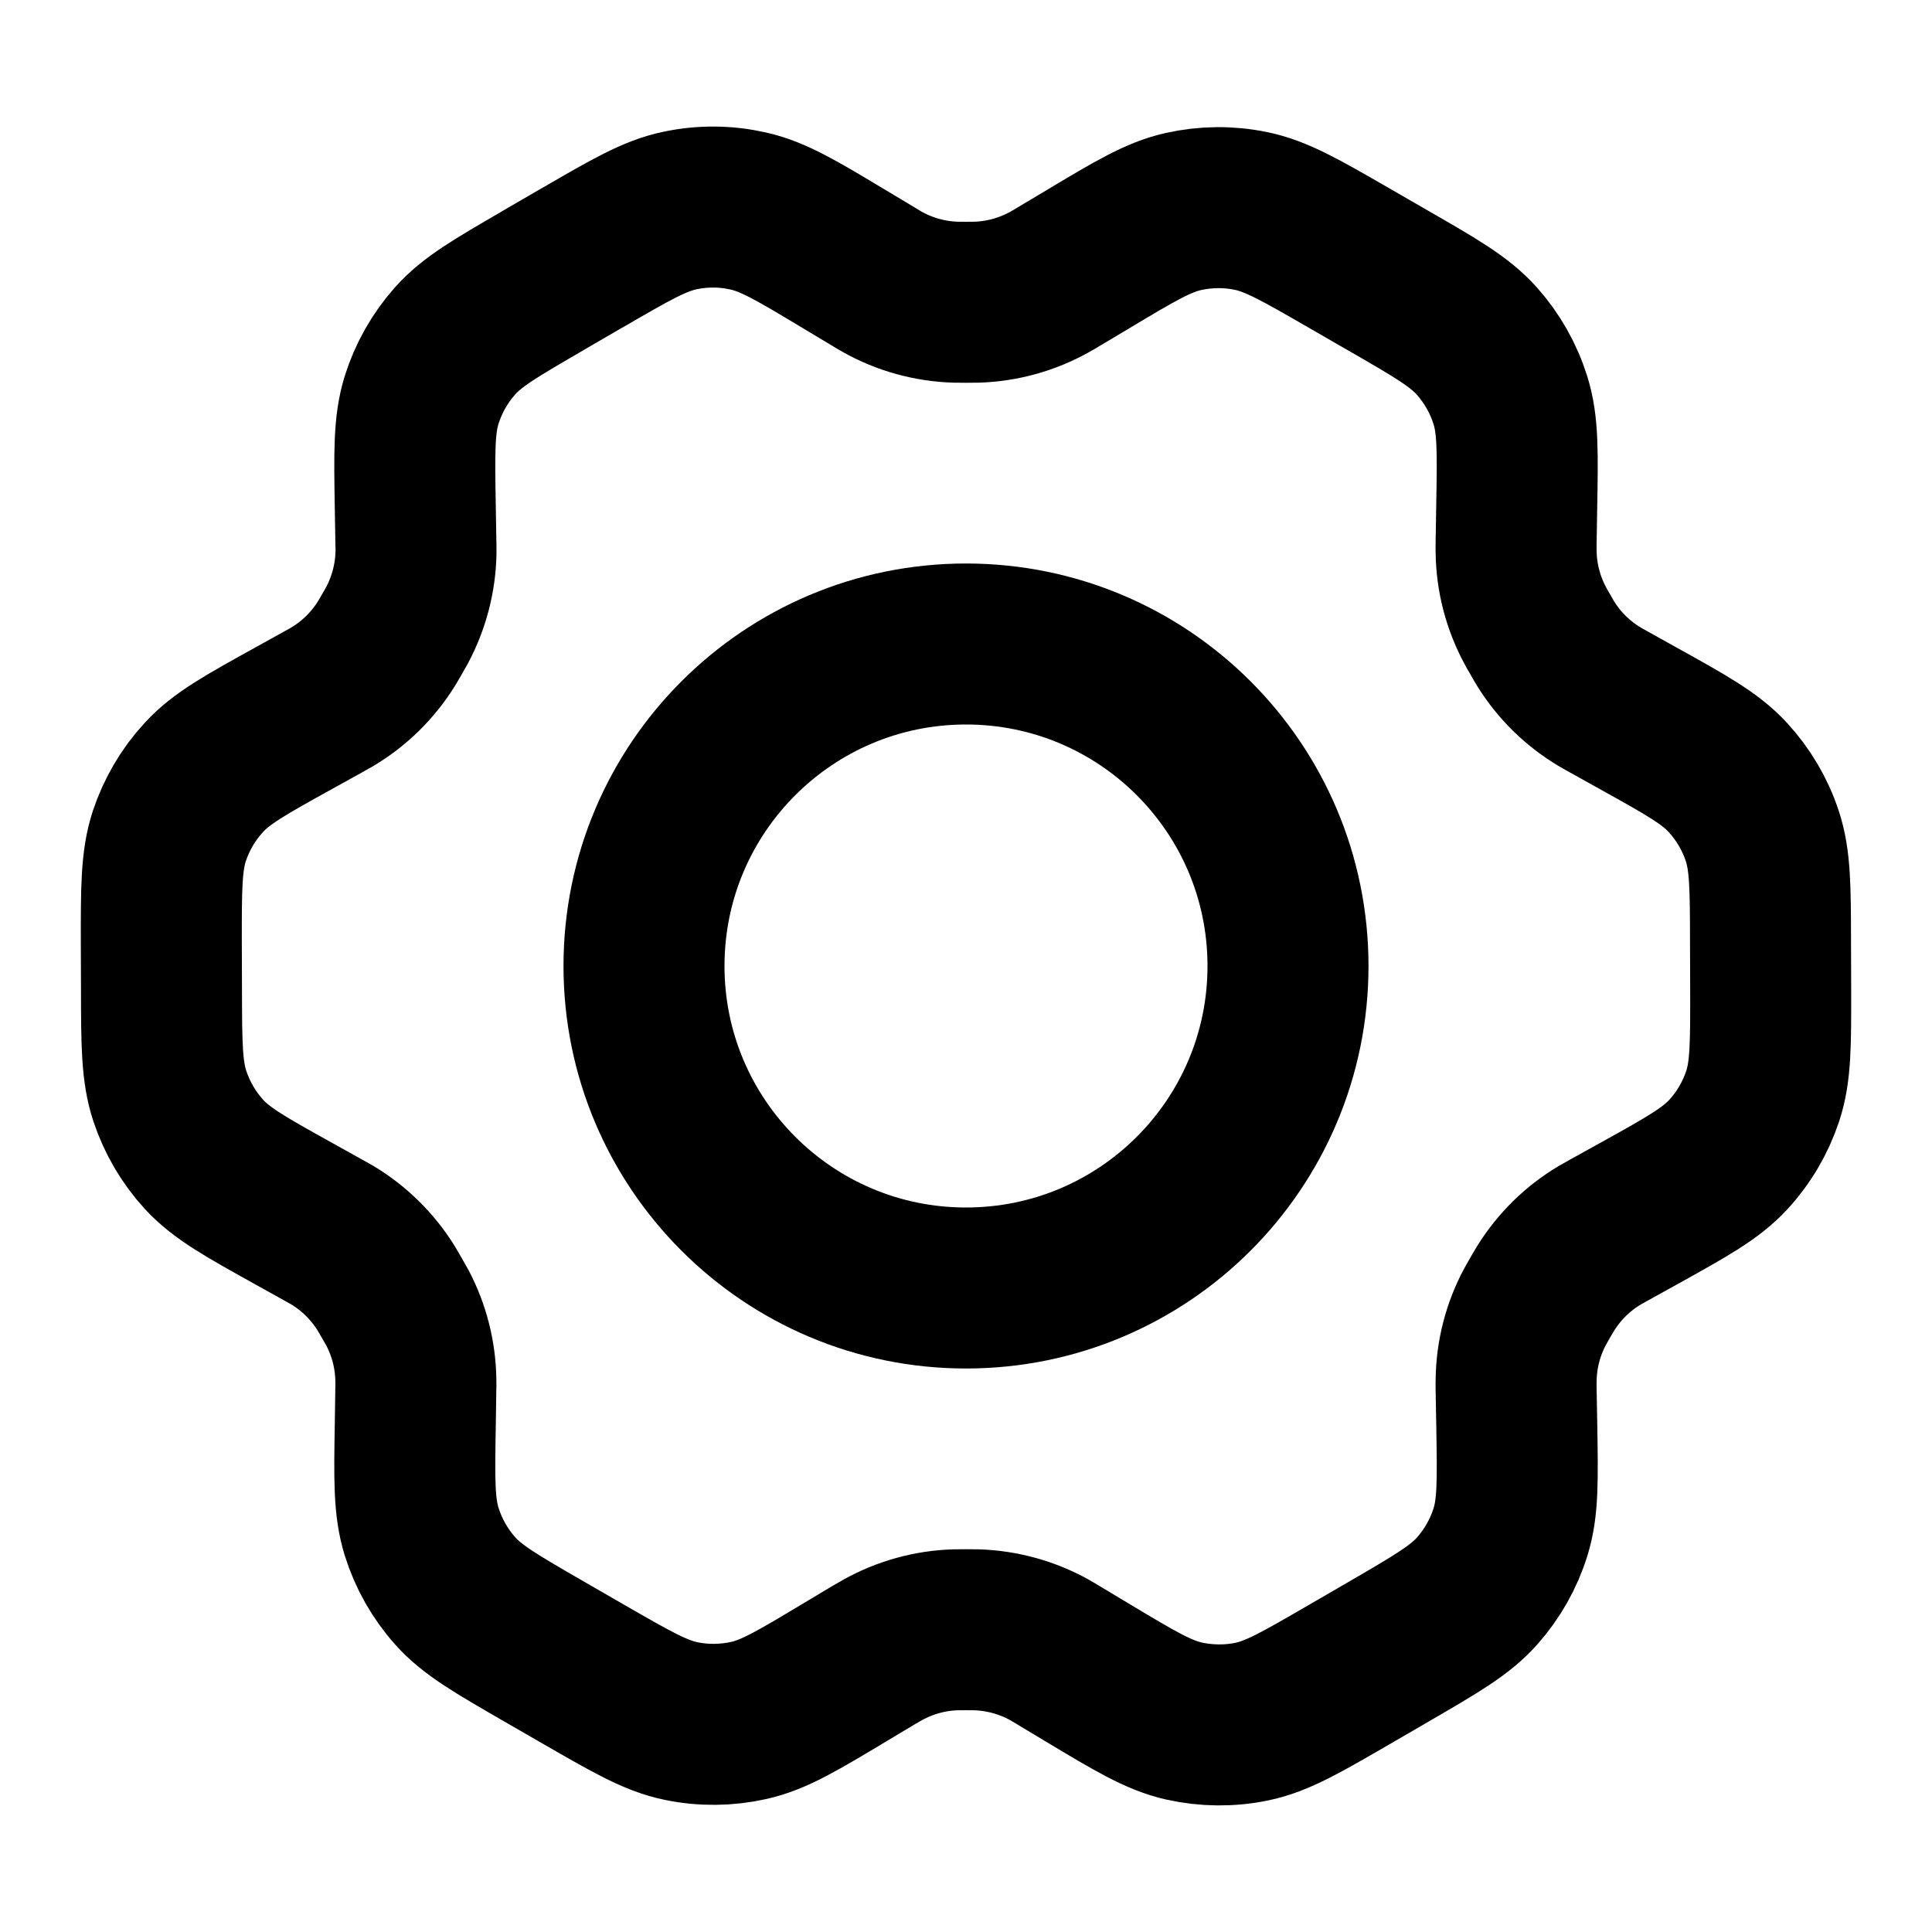
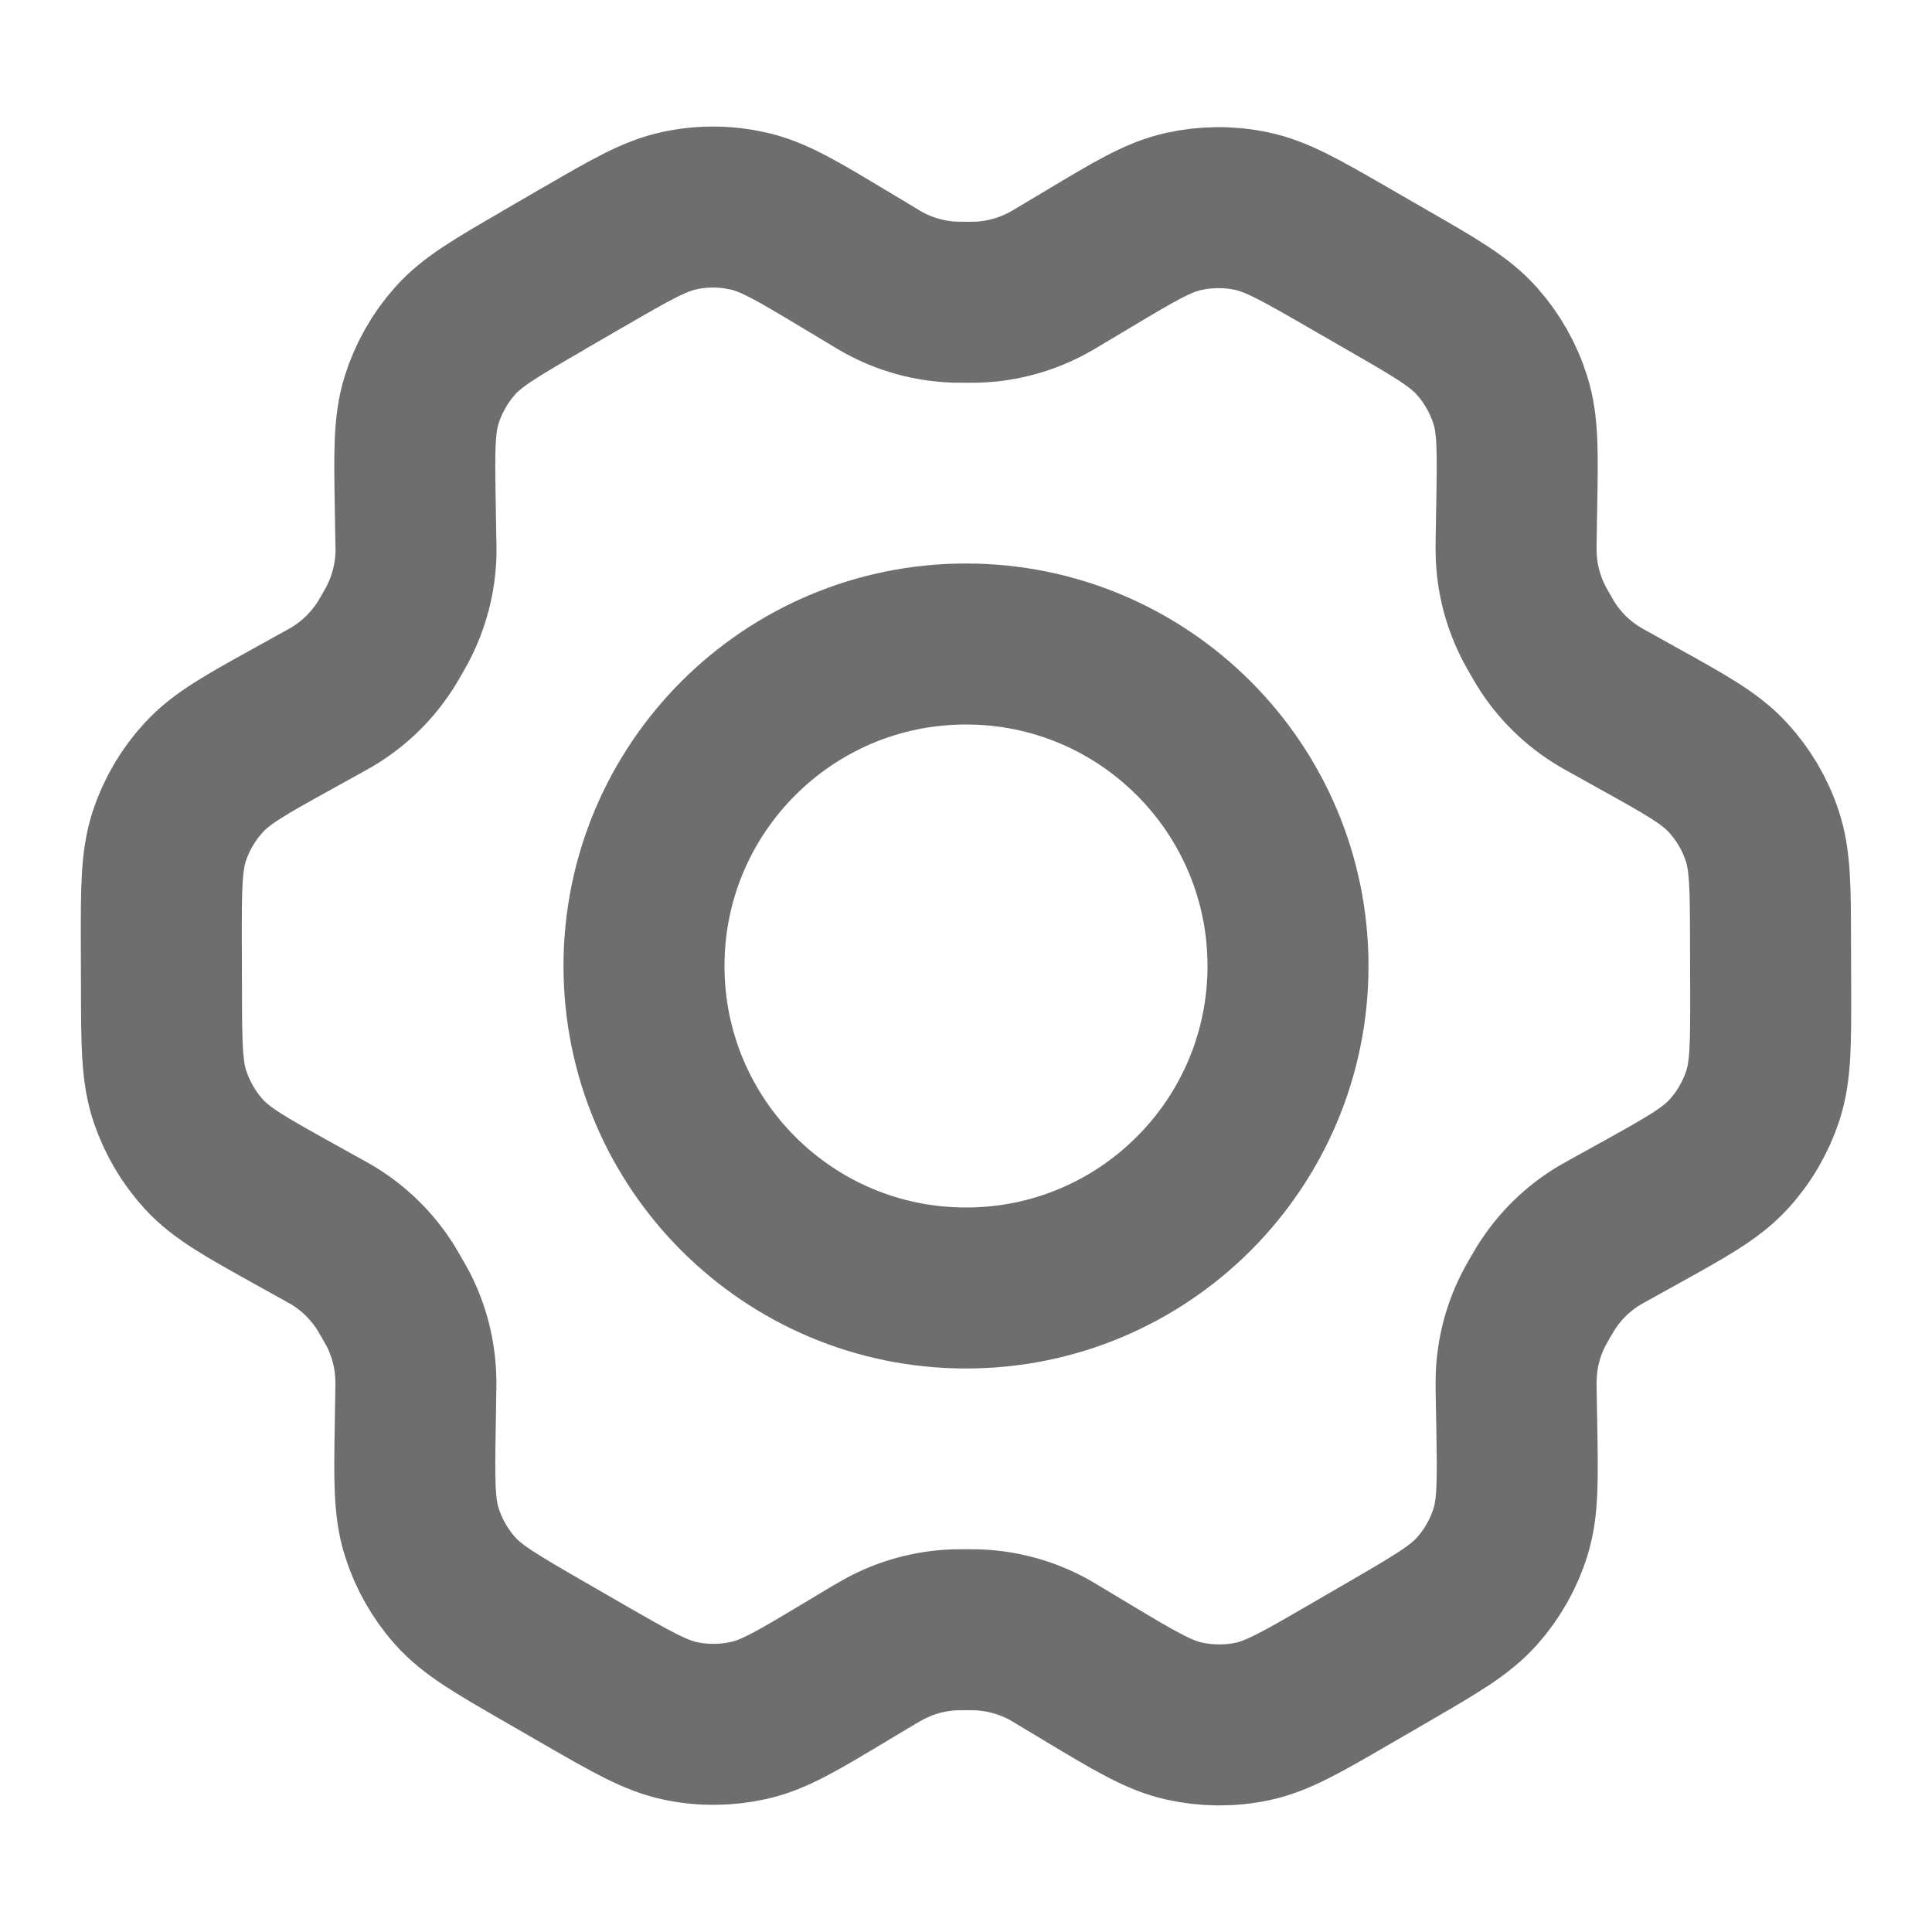
<svg xmlns="http://www.w3.org/2000/svg" width="800px" height="800px" viewBox="0 0 24 24" fill="none">
  <g id="Interface / Settings">
    <g id="Vector">
-       <path d="M20.35 8.923L19.984 8.719C19.927 8.688 19.899 8.672 19.871 8.655C19.598 8.492 19.368 8.266 19.2 7.995C19.183 7.968 19.167 7.939 19.135 7.883C19.102 7.827 19.086 7.798 19.071 7.77C18.92 7.489 18.838 7.175 18.834 6.856C18.833 6.824 18.833 6.791 18.834 6.726L18.841 6.301C18.853 5.62 18.859 5.279 18.763 4.973C18.678 4.701 18.536 4.45 18.346 4.237C18.132 3.997 17.835 3.825 17.24 3.483L16.746 3.198C16.154 2.857 15.857 2.686 15.542 2.621C15.264 2.563 14.976 2.566 14.699 2.628C14.386 2.698 14.093 2.874 13.508 3.224L13.505 3.226L13.151 3.437C13.095 3.471 13.066 3.488 13.038 3.503C12.76 3.658 12.45 3.744 12.131 3.754C12.099 3.755 12.066 3.755 12.001 3.755C11.937 3.755 11.902 3.755 11.87 3.754C11.552 3.744 11.24 3.658 10.961 3.502C10.933 3.487 10.906 3.47 10.85 3.436L10.493 3.222C9.904 2.868 9.609 2.691 9.294 2.621C9.016 2.558 8.727 2.556 8.448 2.615C8.132 2.681 7.836 2.853 7.243 3.197L7.24 3.198L6.752 3.481L6.747 3.485C6.159 3.826 5.864 3.997 5.652 4.236C5.463 4.449 5.322 4.699 5.237 4.97C5.142 5.277 5.147 5.619 5.159 6.303L5.166 6.727C5.167 6.792 5.169 6.824 5.168 6.855C5.163 7.175 5.081 7.489 4.93 7.771C4.915 7.799 4.899 7.827 4.867 7.882C4.834 7.938 4.819 7.966 4.802 7.993C4.633 8.265 4.402 8.492 4.127 8.656C4.1 8.672 4.072 8.688 4.015 8.719L3.654 8.919C3.052 9.252 2.751 9.419 2.533 9.657C2.339 9.867 2.193 10.116 2.103 10.387C2.003 10.694 2.003 11.038 2.004 11.726L2.006 12.288C2.007 12.971 2.009 13.312 2.11 13.617C2.2 13.886 2.345 14.134 2.537 14.343C2.755 14.579 3.053 14.745 3.65 15.077L4.008 15.276C4.069 15.31 4.1 15.327 4.129 15.344C4.401 15.508 4.631 15.735 4.798 16.005C4.816 16.035 4.834 16.065 4.868 16.125C4.903 16.185 4.92 16.215 4.936 16.245C5.083 16.523 5.161 16.831 5.166 17.145C5.167 17.179 5.167 17.214 5.165 17.283L5.159 17.69C5.147 18.376 5.142 18.72 5.238 19.027C5.323 19.299 5.465 19.55 5.655 19.763C5.869 20.003 6.167 20.174 6.761 20.517L7.255 20.802C7.848 21.143 8.144 21.314 8.459 21.379C8.737 21.437 9.025 21.434 9.302 21.372C9.616 21.302 9.909 21.126 10.496 20.774L10.85 20.562C10.906 20.529 10.935 20.512 10.963 20.497C11.241 20.342 11.551 20.256 11.87 20.246C11.902 20.245 11.934 20.245 11.999 20.245C12.065 20.245 12.097 20.245 12.13 20.246C12.448 20.256 12.761 20.342 13.039 20.497C13.064 20.511 13.088 20.526 13.132 20.552L13.508 20.778C14.097 21.131 14.392 21.308 14.707 21.379C14.985 21.441 15.274 21.444 15.553 21.386C15.868 21.32 16.166 21.147 16.759 20.803L17.254 20.516C17.842 20.174 18.137 20.003 18.349 19.764C18.538 19.551 18.68 19.301 18.764 19.03C18.859 18.725 18.853 18.386 18.842 17.712L18.834 17.272C18.833 17.208 18.833 17.176 18.834 17.145C18.838 16.825 18.919 16.51 19.071 16.229C19.086 16.201 19.102 16.173 19.134 16.117C19.166 16.061 19.183 16.034 19.199 16.007C19.368 15.735 19.599 15.507 19.874 15.344C19.901 15.328 19.929 15.312 19.984 15.282L19.986 15.281L20.347 15.081C20.949 14.747 21.25 14.58 21.469 14.343C21.663 14.133 21.808 13.884 21.898 13.613C21.998 13.308 21.997 12.966 21.996 12.286L21.994 11.712C21.993 11.029 21.992 10.687 21.891 10.383C21.802 10.113 21.655 9.866 21.463 9.657C21.246 9.421 20.948 9.255 20.352 8.924L20.35 8.923Z" stroke="#000000" stroke-width="2" stroke-linecap="round" stroke-linejoin="round" />
-       <path d="M8 12C8 14.209 9.791 16 12 16C14.21 16 16 14.209 16 12C16 9.791 14.21 8 12 8C9.791 8 8 9.791 8 12Z" stroke="#000000" stroke-width="2" stroke-linecap="round" stroke-linejoin="round" />
+       <path d="M20.35 8.923L19.984 8.719C19.927 8.688 19.899 8.672 19.871 8.655C19.598 8.492 19.368 8.266 19.2 7.995C19.183 7.968 19.167 7.939 19.135 7.883C19.102 7.827 19.086 7.798 19.071 7.77C18.92 7.489 18.838 7.175 18.834 6.856C18.833 6.824 18.833 6.791 18.834 6.726L18.841 6.301C18.853 5.62 18.859 5.279 18.763 4.973C18.678 4.701 18.536 4.45 18.346 4.237C18.132 3.997 17.835 3.825 17.24 3.483L16.746 3.198C16.154 2.857 15.857 2.686 15.542 2.621C15.264 2.563 14.976 2.566 14.699 2.628C14.386 2.698 14.093 2.874 13.508 3.224L13.505 3.226L13.151 3.437C13.095 3.471 13.066 3.488 13.038 3.503C12.76 3.658 12.45 3.744 12.131 3.754C12.099 3.755 12.066 3.755 12.001 3.755C11.937 3.755 11.902 3.755 11.87 3.754C11.552 3.744 11.24 3.658 10.961 3.502C10.933 3.487 10.906 3.47 10.85 3.436L10.493 3.222C9.904 2.868 9.609 2.691 9.294 2.621C9.016 2.558 8.727 2.556 8.448 2.615C8.132 2.681 7.836 2.853 7.243 3.197L7.24 3.198L6.752 3.481L6.747 3.485C6.159 3.826 5.864 3.997 5.652 4.236C5.463 4.449 5.322 4.699 5.237 4.97C5.142 5.277 5.147 5.619 5.159 6.303L5.166 6.727C5.167 6.792 5.169 6.824 5.168 6.855C5.163 7.175 5.081 7.489 4.93 7.771C4.915 7.799 4.899 7.827 4.867 7.882C4.834 7.938 4.819 7.966 4.802 7.993C4.633 8.265 4.402 8.492 4.127 8.656C4.1 8.672 4.072 8.688 4.015 8.719L3.654 8.919C3.052 9.252 2.751 9.419 2.533 9.657C2.339 9.867 2.193 10.116 2.103 10.387C2.003 10.694 2.003 11.038 2.004 11.726L2.006 12.288C2.007 12.971 2.009 13.312 2.11 13.617C2.2 13.886 2.345 14.134 2.537 14.343C2.755 14.579 3.053 14.745 3.65 15.077L4.008 15.276C4.069 15.31 4.1 15.327 4.129 15.344C4.401 15.508 4.631 15.735 4.798 16.005C4.816 16.035 4.834 16.065 4.868 16.125C4.903 16.185 4.92 16.215 4.936 16.245C5.083 16.523 5.161 16.831 5.166 17.145C5.167 17.179 5.167 17.214 5.165 17.283L5.159 17.69C5.147 18.376 5.142 18.72 5.238 19.027C5.323 19.299 5.465 19.55 5.655 19.763C5.869 20.003 6.167 20.174 6.761 20.517L7.255 20.802C7.848 21.143 8.144 21.314 8.459 21.379C8.737 21.437 9.025 21.434 9.302 21.372C9.616 21.302 9.909 21.126 10.496 20.774L10.85 20.562C10.906 20.529 10.935 20.512 10.963 20.497C11.241 20.342 11.551 20.256 11.87 20.246C11.902 20.245 11.934 20.245 11.999 20.245C12.065 20.245 12.097 20.245 12.13 20.246C12.448 20.256 12.761 20.342 13.039 20.497C13.064 20.511 13.088 20.526 13.132 20.552L13.508 20.778C14.097 21.131 14.392 21.308 14.707 21.379C14.985 21.441 15.274 21.444 15.553 21.386C15.868 21.32 16.166 21.147 16.759 20.803L17.254 20.516C17.842 20.174 18.137 20.003 18.349 19.764C18.538 19.551 18.68 19.301 18.764 19.03C18.859 18.725 18.853 18.386 18.842 17.712L18.834 17.272C18.833 17.208 18.833 17.176 18.834 17.145C18.838 16.825 18.919 16.51 19.071 16.229C19.086 16.201 19.102 16.173 19.134 16.117C19.166 16.061 19.183 16.034 19.199 16.007C19.368 15.735 19.599 15.507 19.874 15.344C19.901 15.328 19.929 15.312 19.984 15.282L19.986 15.281L20.347 15.081C20.949 14.747 21.25 14.58 21.469 14.343C21.663 14.133 21.808 13.884 21.898 13.613C21.998 13.308 21.997 12.966 21.996 12.286L21.994 11.712C21.993 11.029 21.992 10.687 21.891 10.383C21.802 10.113 21.655 9.866 21.463 9.657C21.246 9.421 20.948 9.255 20.352 8.924L20.35 8.923Z" stroke="#6E6E6E" stroke-width="2" stroke-linecap="round" stroke-linejoin="round" />
+       <path d="M8 12C8 14.209 9.791 16 12 16C14.21 16 16 14.209 16 12C16 9.791 14.21 8 12 8C9.791 8 8 9.791 8 12Z" stroke="#6E6E6E" stroke-width="2" stroke-linecap="round" stroke-linejoin="round" />
    </g>
  </g>
</svg>
